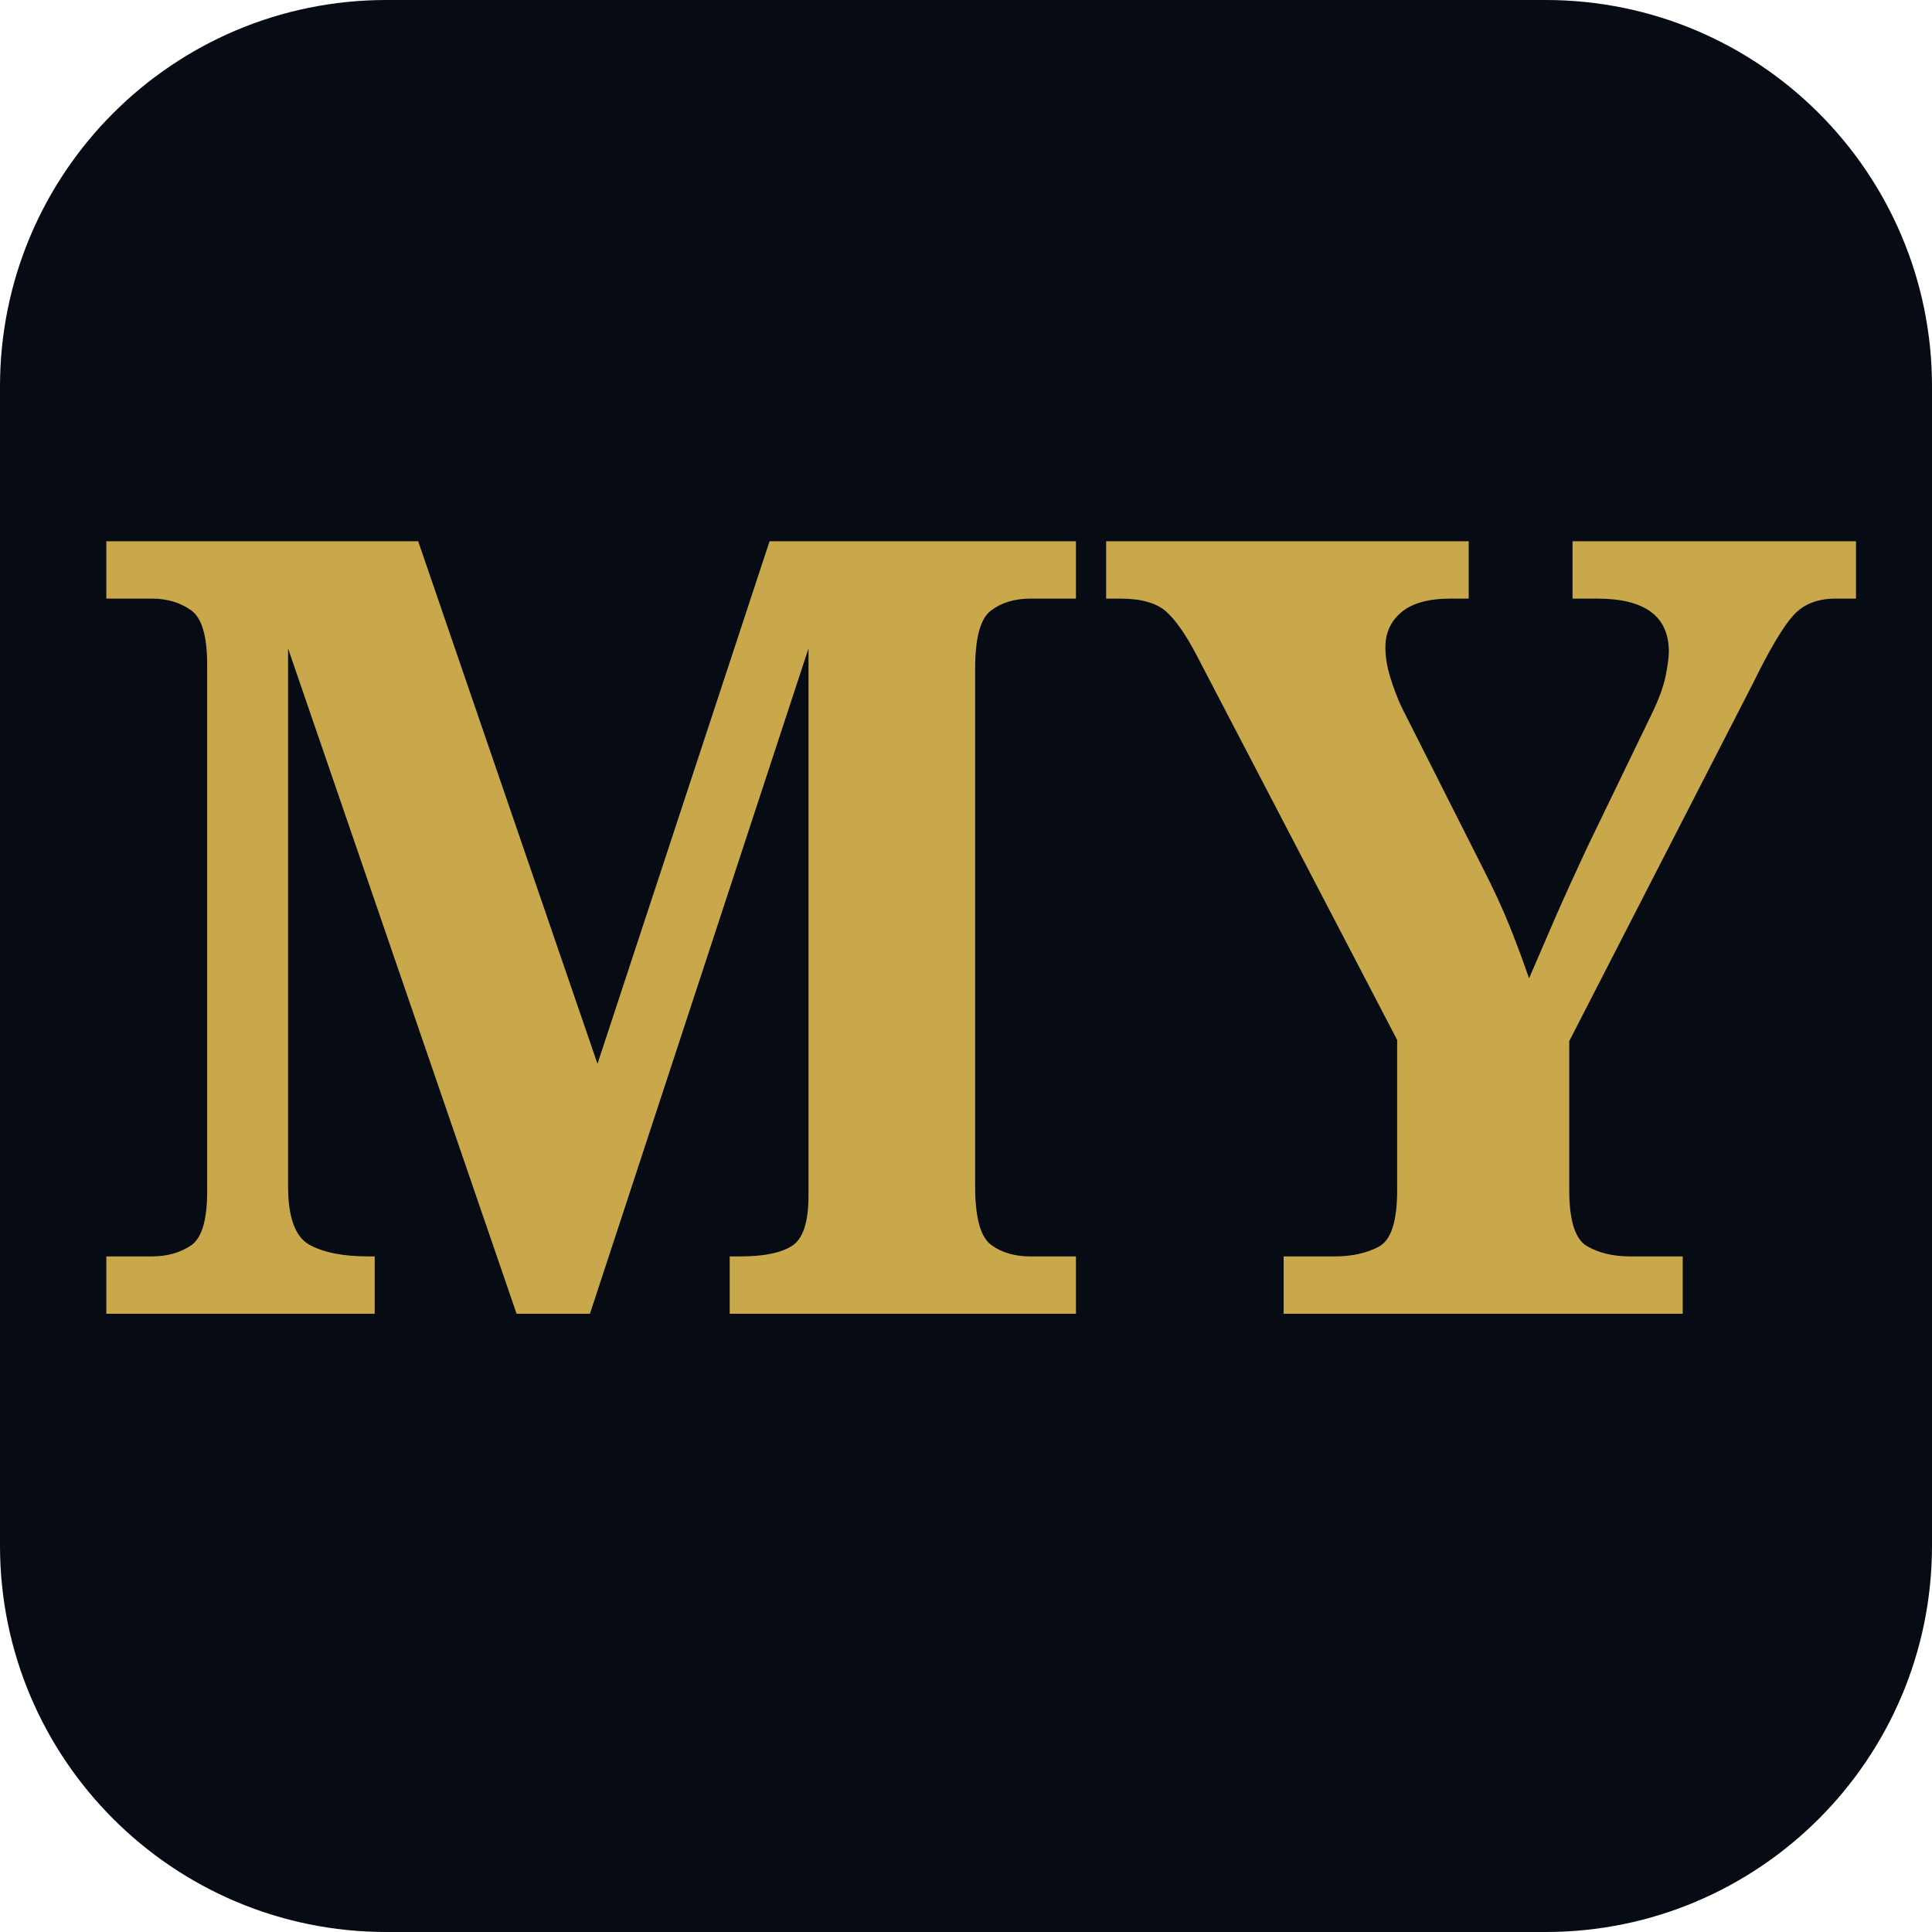
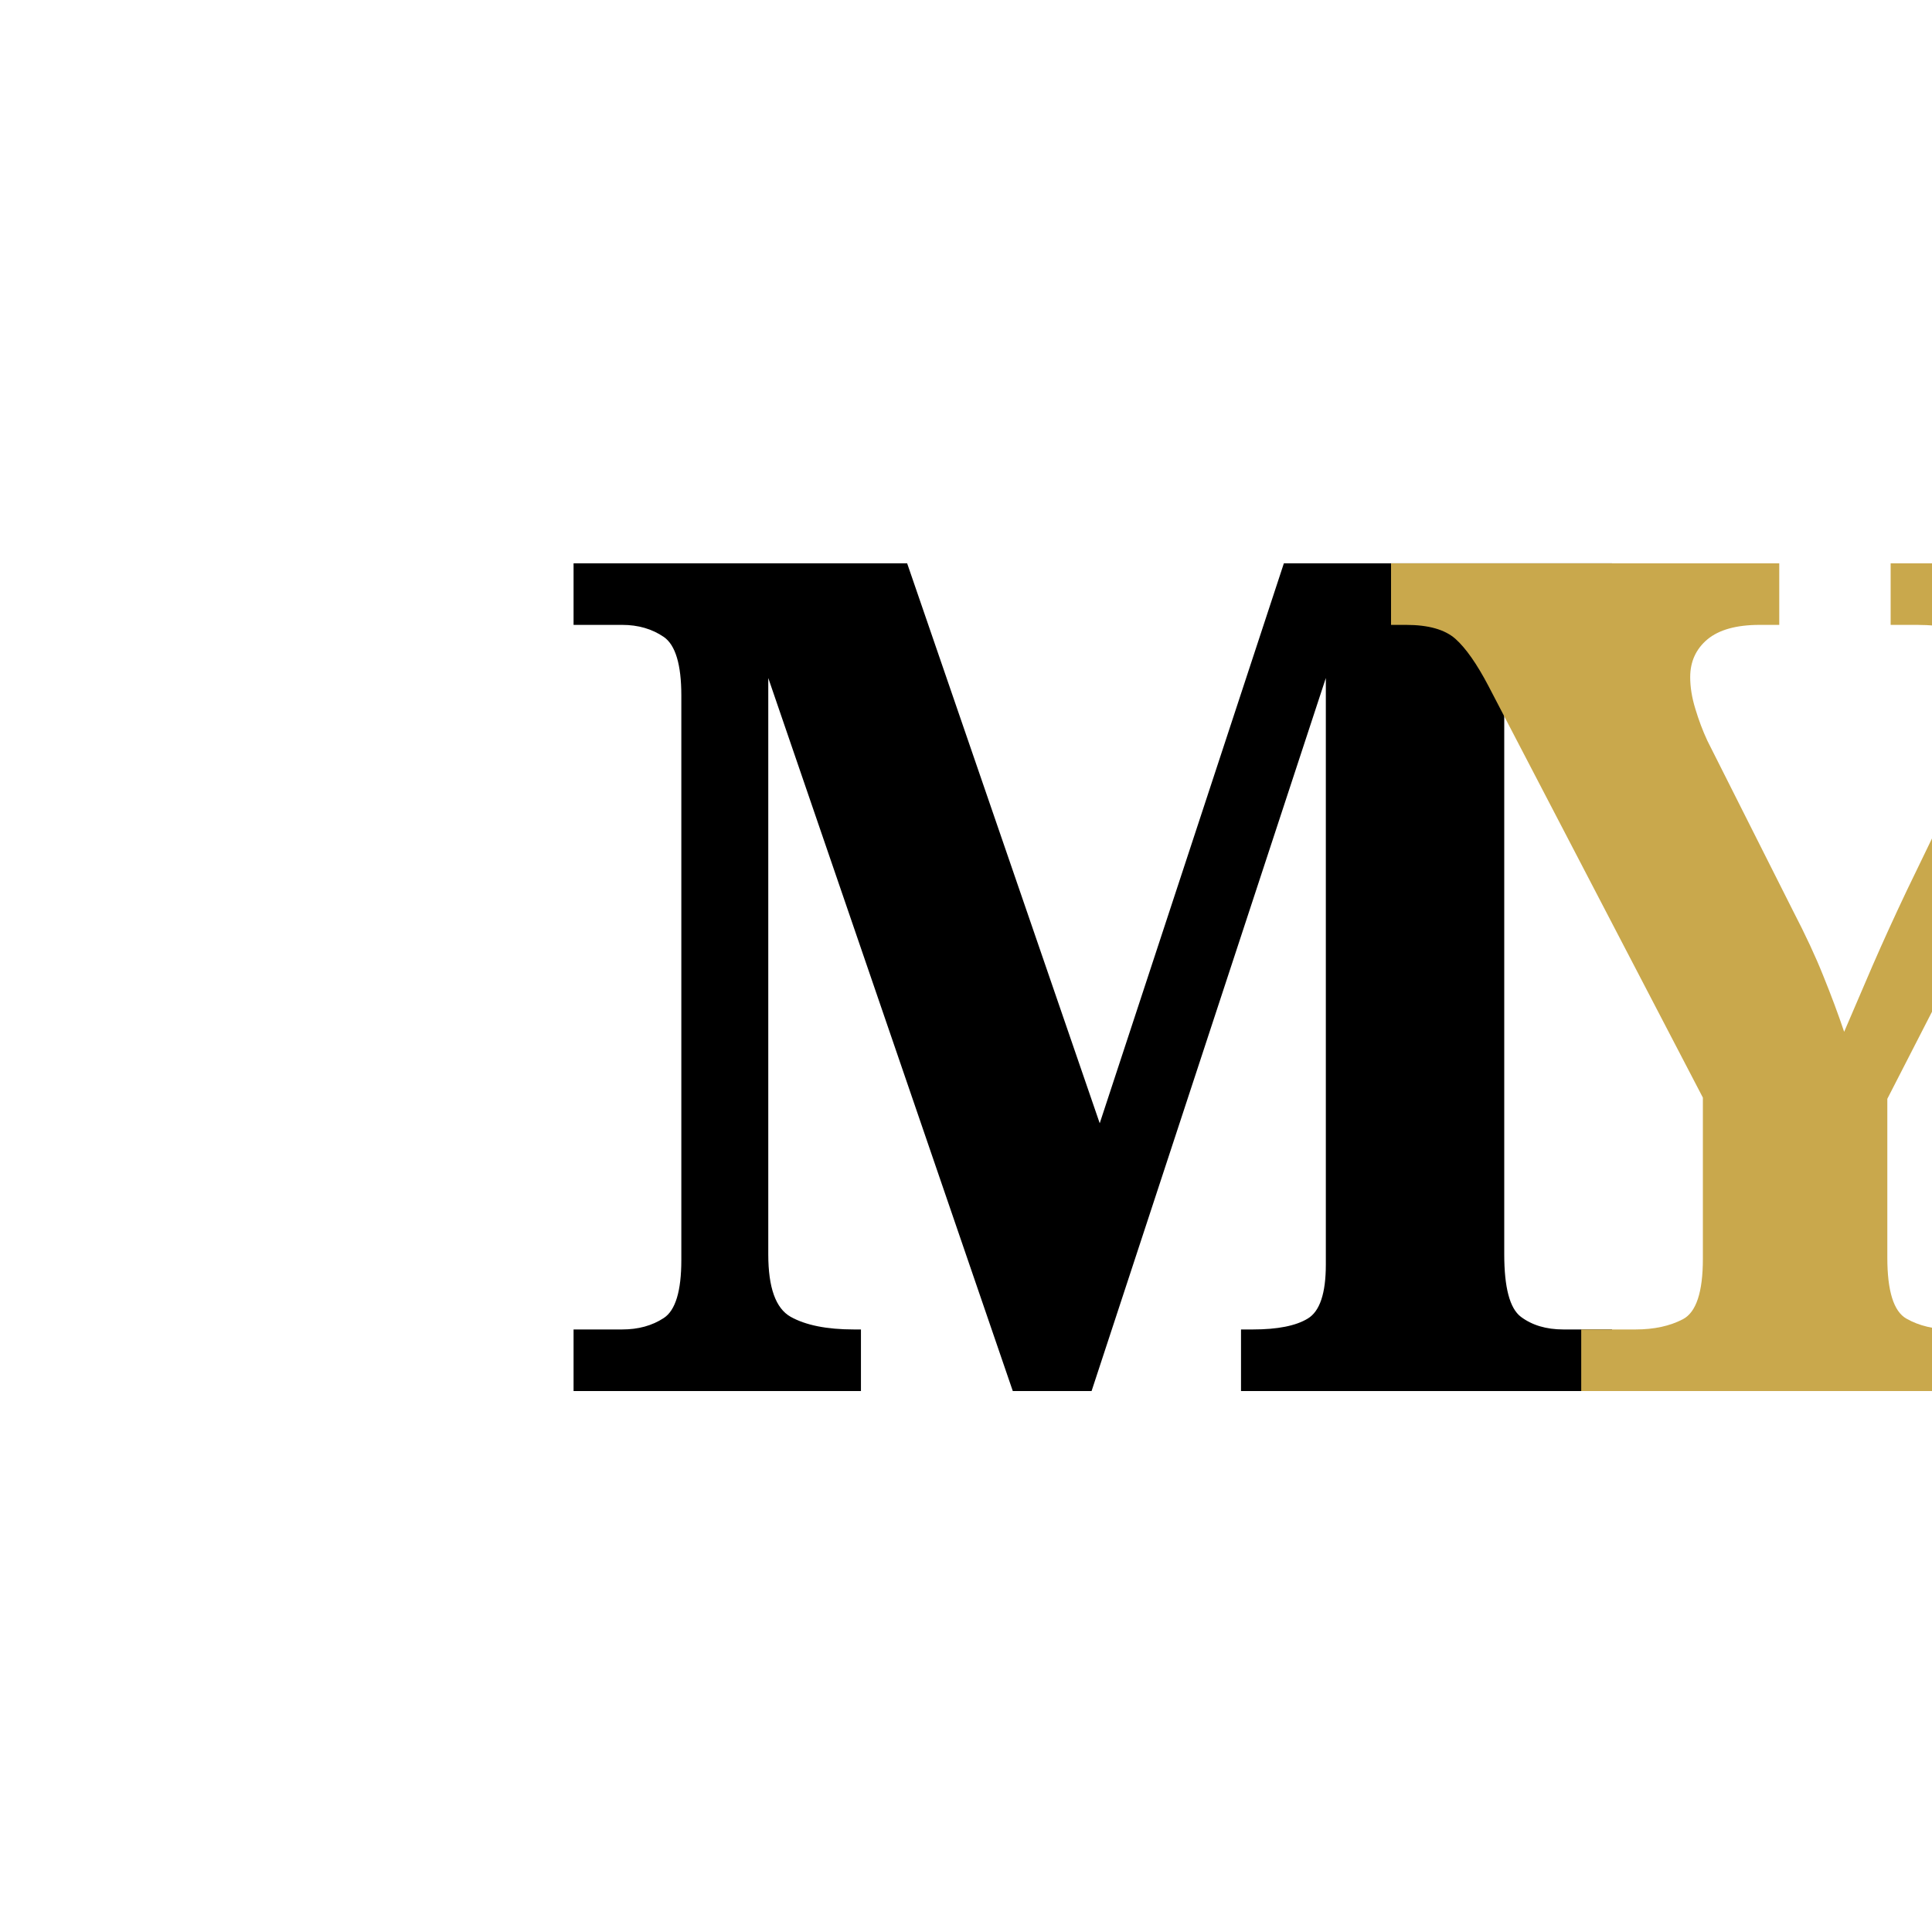
<svg xmlns="http://www.w3.org/2000/svg" viewBox="0 0 100 100">
-   <rect width="100" height="100" rx="20" fill="#060b14" />
-   <text x="50" y="68" font-family="Georgia,serif" font-size="56" font-weight="bold" fill="#c9a84c" text-anchor="middle">MY</text>
+   <text x="28" y="72" font-family="Georgia,serif" font-size="60" font-weight="bold" fill="#000000">M</text>
+   <text x="72" y="72" font-family="Georgia,serif" font-size="60" font-weight="bold" fill="#c9a84c">Y</text>
</svg>
